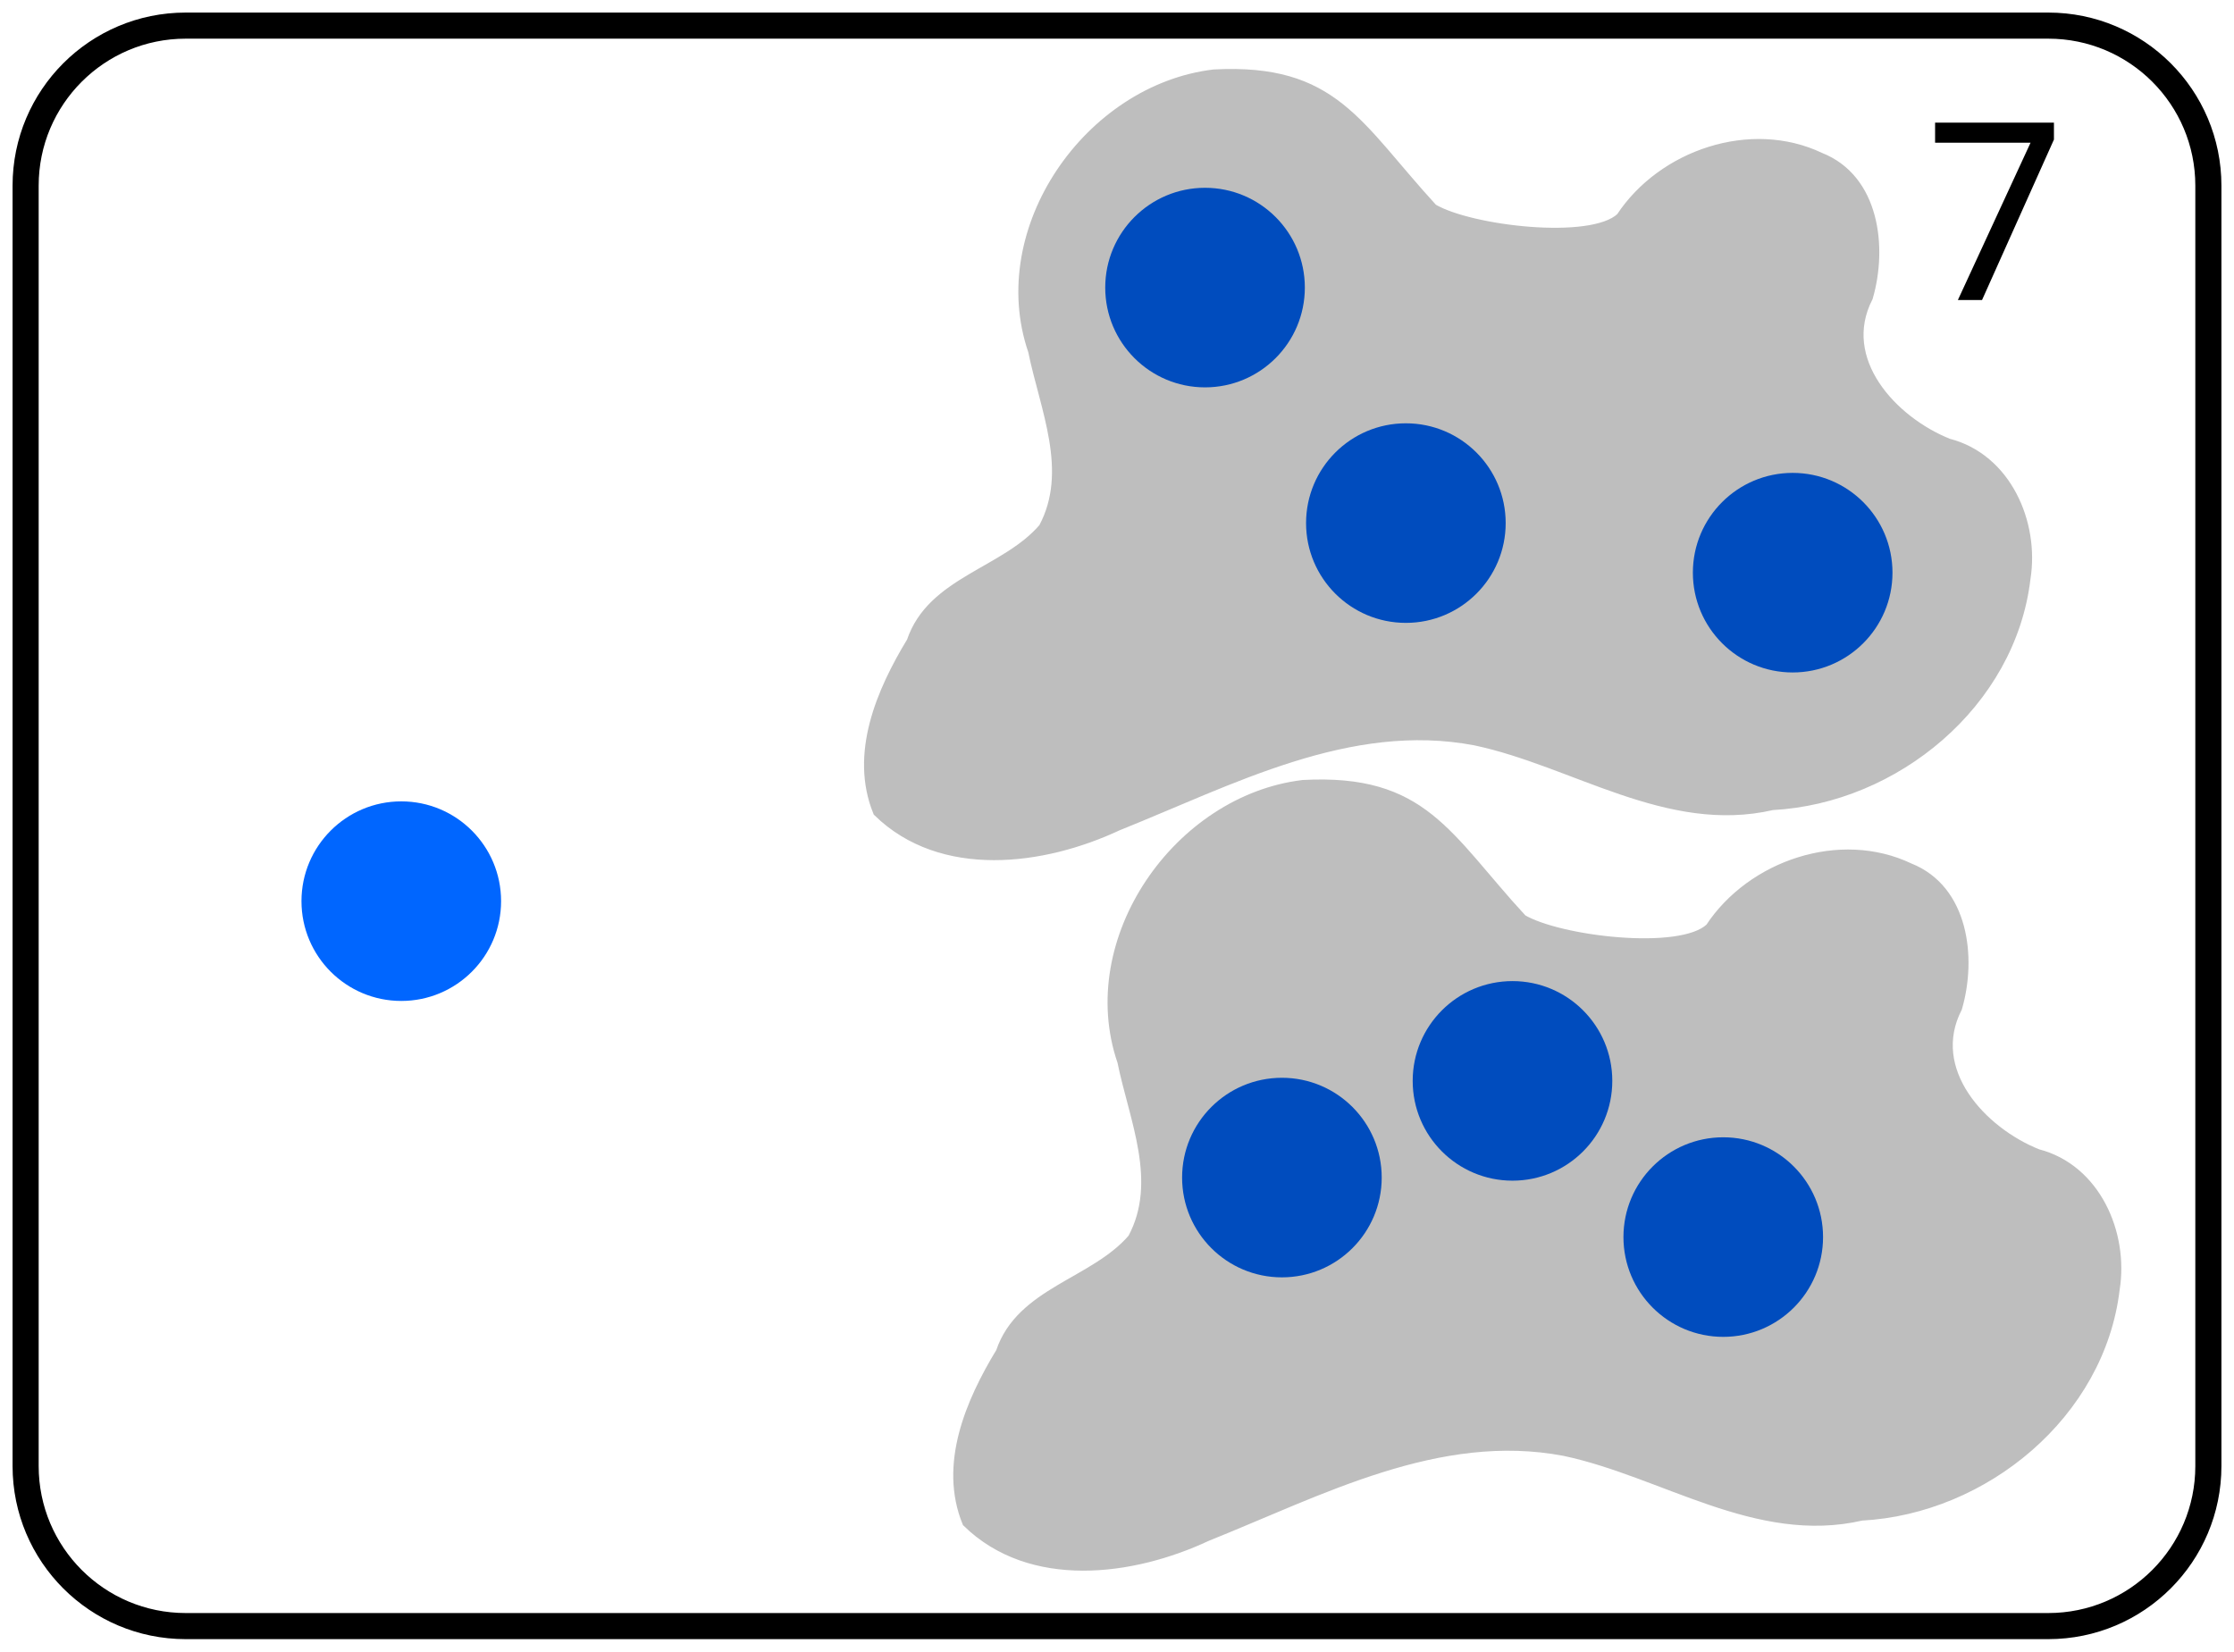
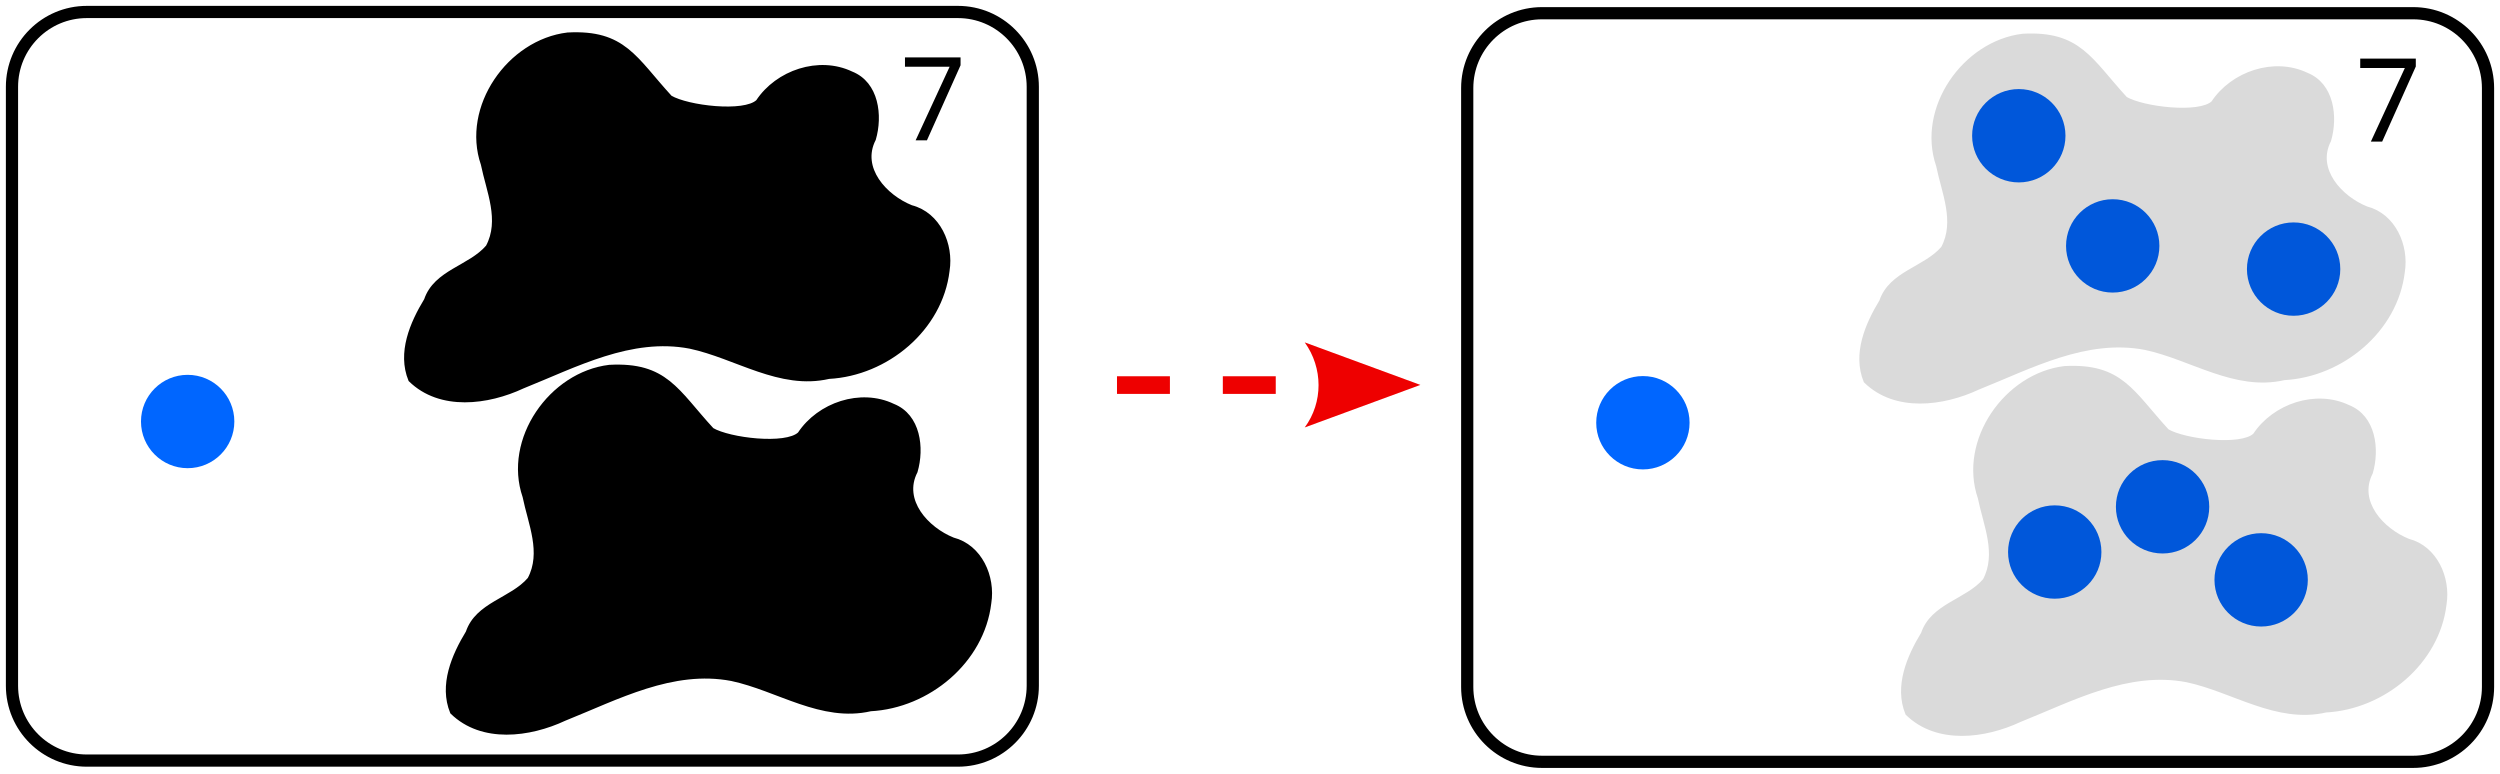
- <svg xmlns="http://www.w3.org/2000/svg" width="177.685mm" height="131.393mm" viewBox="0 0 177.685 131.393" version="1.1" id="svg5">
-   <defs id="defs2" />
+ <svg xmlns="http://www.w3.org/2000/svg" width="425.179mm" height="131.602mm" viewBox="0 0 425.179 131.602" version="1.1" id="svg5">
+   <defs id="defs2">
+     <marker style="overflow:visible" id="Arrow2Mend" refX="0" refY="0" orient="auto">
+       <path transform="scale(-0.6)" d="M 8.719,4.034 -2.207,0.016 8.719,-4.002 c -1.745,2.372 -1.735,5.617 -6e-7,8.035 z" style="fill:context-stroke;fill-rule:evenodd;stroke-width:0.625;stroke-linejoin:round" id="path1251" />
+     </marker>
+   </defs>
  <g id="layer1" transform="translate(-8.542382,-58.81321)">
    <rect style="fill:none;stroke:#000000;stroke-width:2.076;stroke-linecap:round;stroke-linejoin:round;stroke-miterlimit:4;stroke-dasharray:none;stroke-opacity:1" id="rect1151" width="173.609" height="127.317" x="10.58" y="60.851" ry="12.732" />
    <text xml:space="preserve" style="font-size:19.756px;line-height:1.25;font-family:Chalkboard;-inkscape-font-specification:Chalkboard;letter-spacing:0.265px;word-spacing:0.265px;stroke-width:0.265" x="161.578" y="82.682" id="text1067">
      <tspan id="tspan1065" style="font-size:19.756px;stroke-width:0.265" x="161.578" y="82.682">7</tspan>
    </text>
    <circle style="fill:#0066ff;fill-rule:evenodd;stroke-width:0.265" id="path848-7-7" cx="104.387" cy="81.69" r="7.938" />
    <circle style="fill:#0066ff;fill-rule:evenodd;stroke-width:0.265" id="path848-7-6" cx="40.459" cy="130.5" r="7.938" />
    <circle style="fill:#0066ff;fill-rule:evenodd;stroke-width:0.265" id="path848-7-1" cx="128.841" cy="144.797" r="7.938" />
    <circle style="fill:#0066ff;fill-rule:evenodd;stroke-width:0.265" id="path848-7-7-6" cx="120.361" cy="100.425" r="7.938" />
    <circle style="fill:#0066ff;fill-rule:evenodd;stroke-width:0.265" id="path848-7-1-8" cx="110.501" cy="152.488" r="7.938" />
    <circle style="fill:#0066ff;fill-rule:evenodd;stroke-width:0.265" id="path848-7-7-2" cx="151.126" cy="104.369" r="7.938" />
    <circle style="fill:#0066ff;fill-rule:evenodd;stroke-width:0.265" id="path848-7-1-9" cx="145.604" cy="157.222" r="7.938" />
-     <path style="opacity:0.254;fill:#000000;fill-opacity:1;stroke:#000000;stroke-width:0.7;stroke-linecap:butt;stroke-linejoin:miter;stroke-miterlimit:4;stroke-dasharray:none;stroke-opacity:1" d="m 129.627,131.9 c -6.055,-6.599 -7.855,-11.199 -17.443,-10.69 -9.958,1.192 -17.747,12.362 -14.42,22.054 0.928,4.566 3.248,9.538 0.833,14.046 -3.036,3.541 -8.874,4.23 -10.495,9.05 -2.413,3.974 -4.557,8.957 -2.671,13.576 5.099,4.98 13.182,3.905 19.107,1.131 9.007,-3.608 18.412,-8.693 28.435,-6.783 7.859,1.664 15.295,7.068 23.63,5.143 9.783,-0.522 19.008,-8.123 20.183,-18.064 0.711,-4.444 -1.537,-9.598 -6.171,-10.79 -4.426,-1.768 -8.916,-6.605 -6.364,-11.576 1.16,-3.981 0.526,-9.451 -3.828,-11.175 -5.519,-2.633 -12.587,-0.229 -15.889,4.778 -2.313,2.203 -11.985,1.031 -14.908,-0.7 z" id="path4108-9" />
-     <path style="opacity:0.254;fill:#000000;fill-opacity:1;stroke:#000000;stroke-width:0.7;stroke-linecap:butt;stroke-linejoin:miter;stroke-miterlimit:4;stroke-dasharray:none;stroke-opacity:1" d="m 122.53,75.379 c -6.055,-6.599 -7.855,-11.199 -17.443,-10.69 -9.958,1.192 -17.747,12.362 -14.419,22.054 0.928,4.566 3.248,9.538 0.833,14.046 -3.036,3.541 -8.874,4.23 -10.495,9.05 -2.413,3.974 -4.557,8.957 -2.671,13.576 5.099,4.98 13.182,3.905 19.107,1.131 9.007,-3.608 18.412,-8.693 28.435,-6.783 7.859,1.664 15.295,7.068 23.63,5.143 9.783,-0.522 19.008,-8.123 20.183,-18.064 0.711,-4.444 -1.537,-9.598 -6.171,-10.79 -4.426,-1.768 -8.916,-6.605 -6.364,-11.576 1.16,-3.981 0.526,-9.451 -3.828,-11.175 -5.519,-2.633 -12.587,-0.229 -15.889,4.778 -2.313,2.203 -11.985,1.031 -14.908,-0.7 z" id="path4108" />
+     <path style="opacity:1;fill:#000000;fill-opacity:1;stroke:#000000;stroke-width:0.7;stroke-linecap:butt;stroke-linejoin:miter;stroke-miterlimit:4;stroke-dasharray:none;stroke-opacity:1" d="m 129.627,131.9 c -6.055,-6.599 -7.855,-11.199 -17.443,-10.69 -9.958,1.192 -17.747,12.362 -14.42,22.054 0.928,4.566 3.248,9.538 0.833,14.046 -3.036,3.541 -8.874,4.23 -10.495,9.05 -2.413,3.974 -4.557,8.957 -2.671,13.576 5.099,4.98 13.182,3.905 19.107,1.131 9.007,-3.608 18.412,-8.693 28.435,-6.783 7.859,1.664 15.295,7.068 23.63,5.143 9.783,-0.522 19.008,-8.123 20.183,-18.064 0.711,-4.444 -1.537,-9.598 -6.171,-10.79 -4.426,-1.768 -8.916,-6.605 -6.364,-11.576 1.16,-3.981 0.526,-9.451 -3.828,-11.175 -5.519,-2.633 -12.587,-0.229 -15.889,4.778 -2.313,2.203 -11.985,1.031 -14.908,-0.7 z" id="path4108-9" />
+     <path style="opacity:1;fill:#000000;fill-opacity:1;stroke:#000000;stroke-width:0.7;stroke-linecap:butt;stroke-linejoin:miter;stroke-miterlimit:4;stroke-dasharray:none;stroke-opacity:1" d="m 122.53,75.379 c -6.055,-6.599 -7.855,-11.199 -17.443,-10.69 -9.958,1.192 -17.747,12.362 -14.419,22.054 0.928,4.566 3.248,9.538 0.833,14.046 -3.036,3.541 -8.874,4.23 -10.495,9.05 -2.413,3.974 -4.557,8.957 -2.671,13.576 5.099,4.98 13.182,3.905 19.107,1.131 9.007,-3.608 18.412,-8.693 28.435,-6.783 7.859,1.664 15.295,7.068 23.63,5.143 9.783,-0.522 19.008,-8.123 20.183,-18.064 0.711,-4.444 -1.537,-9.598 -6.171,-10.79 -4.426,-1.768 -8.916,-6.605 -6.364,-11.576 1.16,-3.981 0.526,-9.451 -3.828,-11.175 -5.519,-2.633 -12.587,-0.229 -15.889,4.778 -2.313,2.203 -11.985,1.031 -14.908,-0.7 z" id="path4108" />
+     <path style="fill:none;stroke:#ee0000;stroke-width:3;stroke-linecap:butt;stroke-linejoin:miter;stroke-miterlimit:4;stroke-dasharray:9, 9;stroke-dashoffset:0;stroke-opacity:1;marker-end:url(#Arrow2Mend)" d="m 198.511,124.305 h 47.625" id="path1124" />
+     <rect style="fill:none;stroke:#000000;stroke-width:2.076;stroke-linecap:round;stroke-linejoin:round;stroke-miterlimit:4;stroke-dasharray:none;stroke-opacity:1" id="rect1151-7" width="173.609" height="127.317" x="258.075" y="61.061" ry="12.732" />
+     <text xml:space="preserve" style="font-size:19.756px;line-height:1.25;font-family:Chalkboard;-inkscape-font-specification:Chalkboard;letter-spacing:0.265px;word-spacing:0.265px;stroke-width:0.265" x="409.073" y="82.892" id="text1067-2">
+       <tspan id="tspan1065-4" style="font-size:19.756px;stroke-width:0.265" x="409.073" y="82.892">7</tspan>
+     </text>
+     <circle style="fill:#0066ff;fill-rule:evenodd;stroke-width:0.265" id="path848-7-7-1" cx="351.882" cy="81.899" r="7.938" />
+     <circle style="fill:#0066ff;fill-rule:evenodd;stroke-width:0.265" id="path848-7-6-8" cx="287.953" cy="130.71" r="7.938" />
+     <circle style="fill:#0066ff;fill-rule:evenodd;stroke-width:0.265" id="path848-7-1-2" cx="376.336" cy="145.007" r="7.938" />
+     <circle style="fill:#0066ff;fill-rule:evenodd;stroke-width:0.265" id="path848-7-7-6-6" cx="367.856" cy="100.634" r="7.938" />
+     <circle style="fill:#0066ff;fill-rule:evenodd;stroke-width:0.265" id="path848-7-1-8-0" cx="357.995" cy="152.698" r="7.938" />
+     <circle style="fill:#0066ff;fill-rule:evenodd;stroke-width:0.265" id="path848-7-7-2-3" cx="398.621" cy="104.579" r="7.938" />
+     <circle style="fill:#0066ff;fill-rule:evenodd;stroke-width:0.265" id="path848-7-1-9-9" cx="393.099" cy="157.431" r="7.938" />
+     <path style="opacity:0.146;fill:#000000;fill-opacity:1;stroke:#000000;stroke-width:0.7;stroke-linecap:butt;stroke-linejoin:miter;stroke-miterlimit:4;stroke-dasharray:none;stroke-opacity:1" d="m 377.122,132.11 c -6.055,-6.599 -7.855,-11.199 -17.443,-10.69 -9.958,1.192 -17.747,12.362 -14.419,22.054 0.928,4.566 3.248,9.538 0.833,14.046 -3.036,3.541 -8.874,4.23 -10.495,9.05 -2.413,3.974 -4.557,8.957 -2.671,13.576 5.099,4.98 13.182,3.905 19.107,1.131 9.007,-3.608 18.412,-8.693 28.435,-6.783 7.859,1.664 15.295,7.068 23.63,5.143 9.783,-0.522 19.008,-8.123 20.183,-18.064 0.711,-4.444 -1.537,-9.598 -6.171,-10.79 -4.426,-1.768 -8.916,-6.605 -6.364,-11.576 1.16,-3.981 0.526,-9.451 -3.828,-11.175 -5.519,-2.633 -12.587,-0.229 -15.889,4.778 -2.313,2.203 -11.985,1.031 -14.908,-0.7 z" id="path4108-9-4" />
+     <path style="opacity:0.146;fill:#000000;fill-opacity:1;stroke:#000000;stroke-width:0.7;stroke-linecap:butt;stroke-linejoin:miter;stroke-miterlimit:4;stroke-dasharray:none;stroke-opacity:1" d="m 370.025,75.589 c -6.055,-6.599 -7.855,-11.199 -17.443,-10.69 -9.958,1.192 -17.747,12.362 -14.419,22.054 0.928,4.566 3.248,9.538 0.833,14.046 -3.036,3.541 -8.874,4.23 -10.495,9.05 -2.413,3.974 -4.557,8.957 -2.671,13.576 5.099,4.98 13.182,3.905 19.107,1.131 9.007,-3.608 18.412,-8.693 28.435,-6.783 7.859,1.664 15.295,7.068 23.63,5.143 9.783,-0.522 19.008,-8.123 20.183,-18.064 0.711,-4.444 -1.537,-9.598 -6.171,-10.79 -4.426,-1.768 -8.916,-6.605 -6.364,-11.576 1.16,-3.981 0.526,-9.451 -3.828,-11.175 -5.519,-2.633 -12.587,-0.229 -15.889,4.778 -2.313,2.203 -11.985,1.031 -14.908,-0.7 z" id="path4108-96" />
  </g>
</svg>
